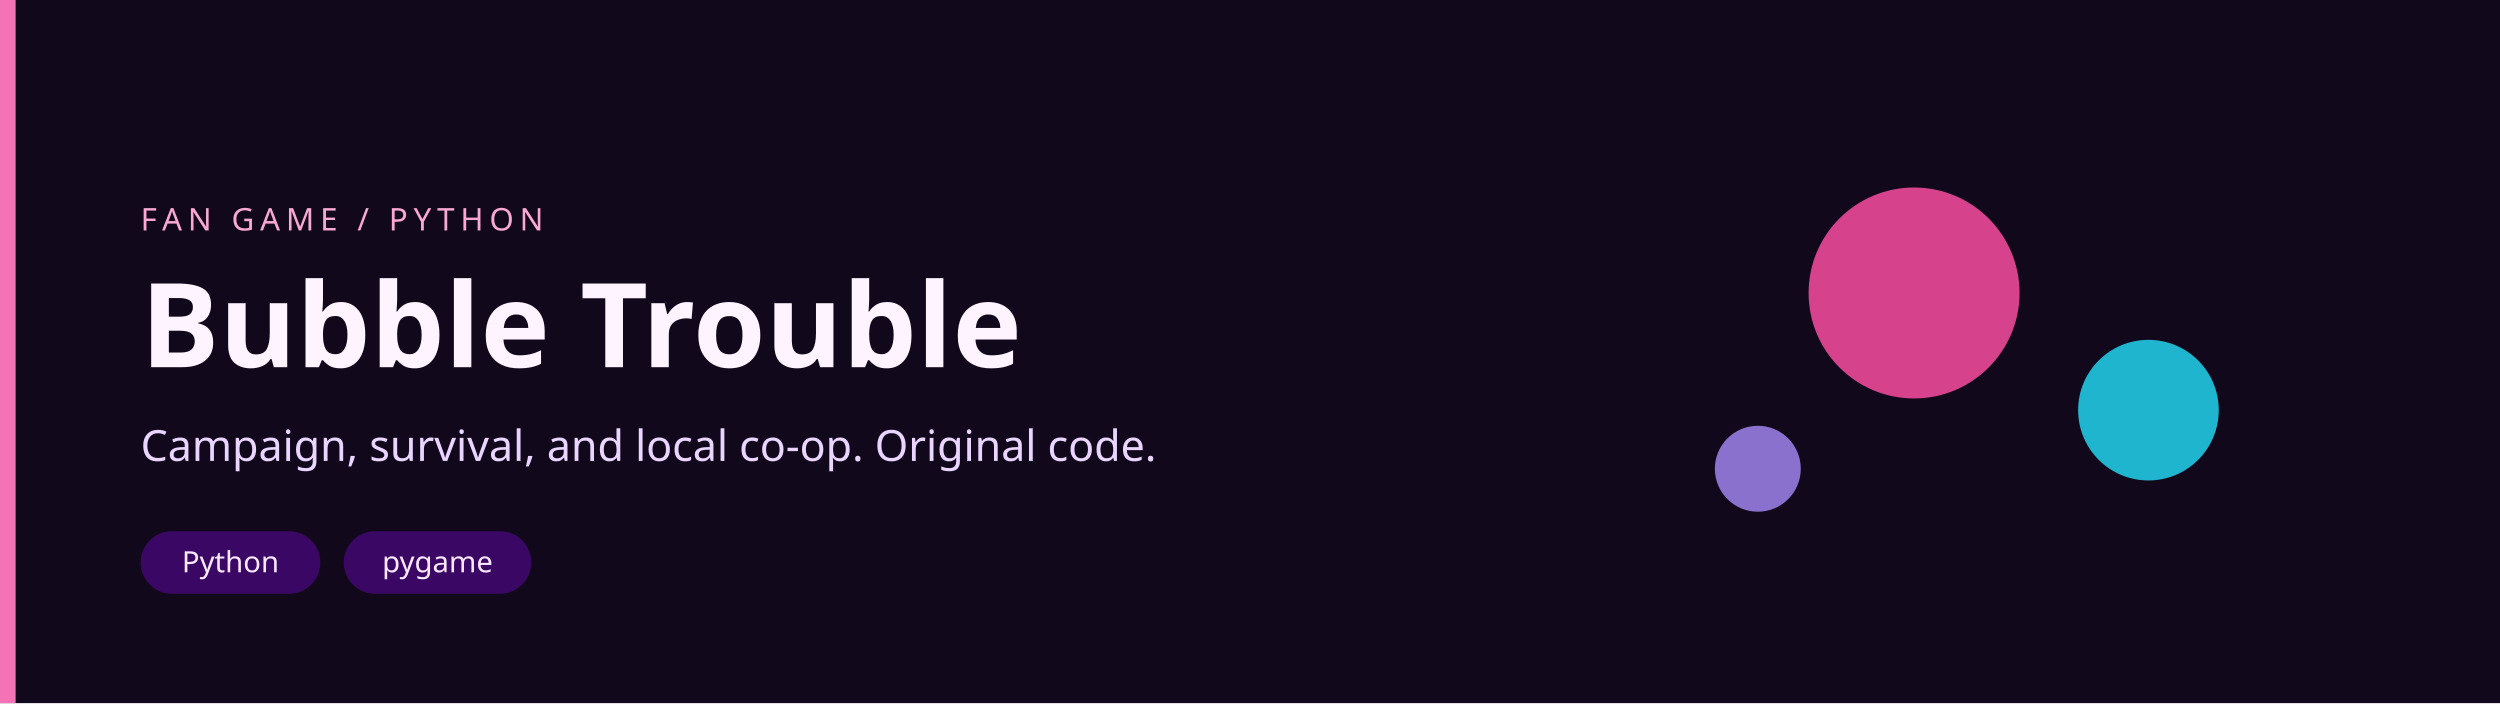
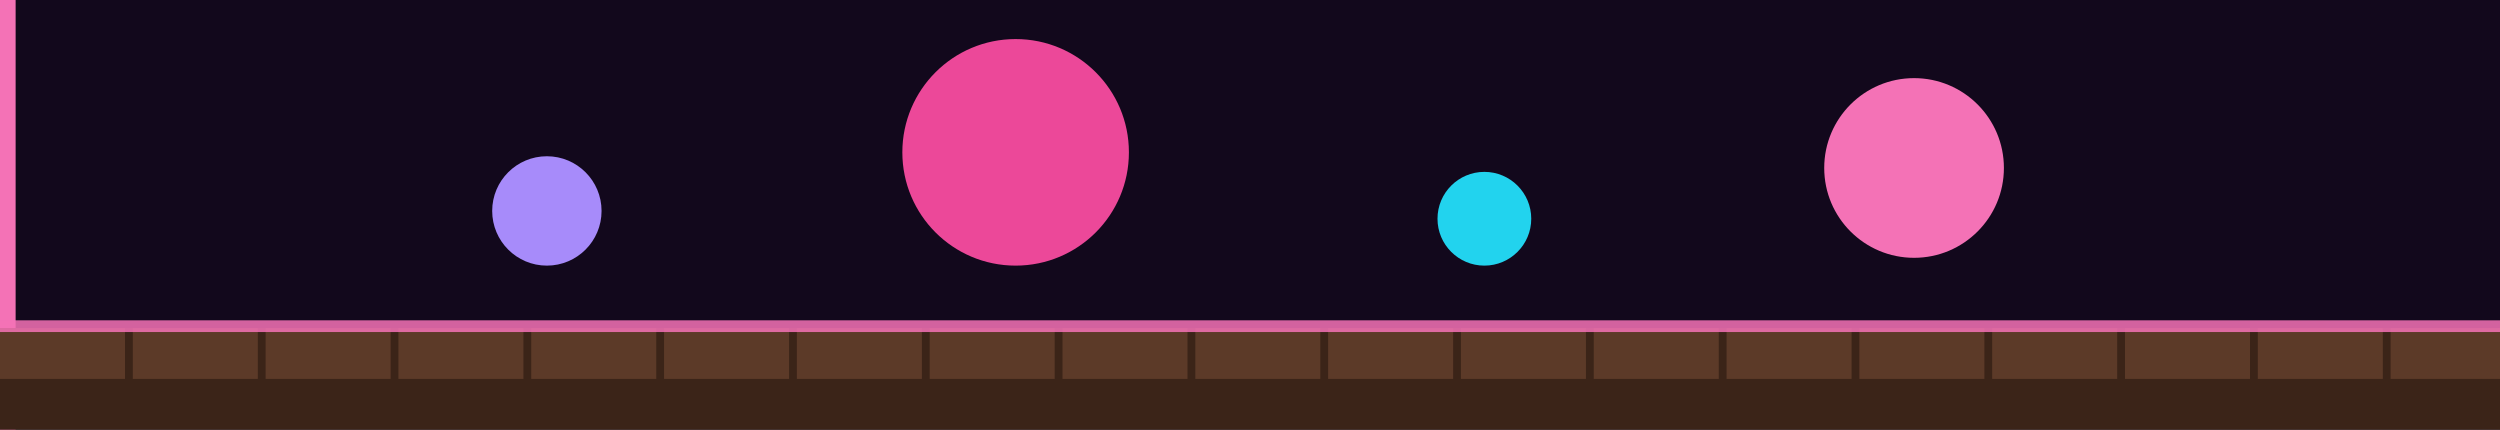
- <svg xmlns="http://www.w3.org/2000/svg" width="1280" height="360" viewBox="0 0 1280 360" role="img" aria-labelledby="title desc">
-   <rect width="1280" height="360" fill="#12081c" />
-   <rect width="8" height="360" fill="#f472b6" />
-   <circle cx="980" cy="150" r="54" fill="#ec4899" opacity="0.9" />
-   <circle cx="1100" cy="210" r="36" fill="#22d3ee" opacity="0.85" />
-   <circle cx="900" cy="240" r="22" fill="#a78bfa" opacity="0.8" />
-   <g font-family="Segoe UI, Ubuntu, sans-serif">
-     <text x="72" y="118" fill="#f9a8d4" font-size="16" letter-spacing="3">FAN GAME / PYTHON</text>
-     <text x="72" y="188" fill="#fdf4ff" font-size="60" font-weight="700">Bubble Trouble</text>
-     <text x="72" y="236" fill="#e9d5ff" font-size="22">Campaign, survival, and local co-op. Original code.</text>
+ <svg xmlns="http://www.w3.org/2000/svg" width="1280" height="220" viewBox="0 0 1280 220" role="img" aria-labelledby="title desc">
+   <rect width="1280" height="220" fill="#12081c" />
+   <rect width="8" height="220" fill="#f472b6" />
+   <rect y="168" width="1280" height="52" fill="#3b2418" />
+   <g fill="#5c3a28">
+     <rect x="0" y="168" width="64" height="26" />
+     <rect x="68" y="168" width="64" height="26" />
+     <rect x="136" y="168" width="64" height="26" />
+     <rect x="204" y="168" width="64" height="26" />
+     <rect x="272" y="168" width="64" height="26" />
+     <rect x="340" y="168" width="64" height="26" />
+     <rect x="408" y="168" width="64" height="26" />
+     <rect x="476" y="168" width="64" height="26" />
+     <rect x="544" y="168" width="64" height="26" />
+     <rect x="612" y="168" width="64" height="26" />
+     <rect x="680" y="168" width="64" height="26" />
+     <rect x="748" y="168" width="64" height="26" />
+     <rect x="816" y="168" width="64" height="26" />
+     <rect x="884" y="168" width="64" height="26" />
+     <rect x="952" y="168" width="64" height="26" />
+     <rect x="1020" y="168" width="64" height="26" />
+     <rect x="1088" y="168" width="64" height="26" />
+     <rect x="1156" y="168" width="64" height="26" />
+     <rect x="1224" y="168" width="64" height="26" />
  </g>
-   <g font-family="Segoe UI, Ubuntu, sans-serif" font-size="15" fill="#fae8ff">
-     <rect x="72" y="272" width="92" height="32" rx="16" fill="#3b0764" />
-     <text x="118" y="293" text-anchor="middle">Python</text>
-     <rect x="176" y="272" width="96" height="32" rx="16" fill="#3b0764" />
-     <text x="224" y="293" text-anchor="middle">pygame</text>
-   </g>
+   <rect y="164" width="1280" height="6" fill="#f472b6" opacity="0.85" />
+   <circle cx="280" cy="108" r="28" fill="#a78bfa" />
+   <circle cx="520" cy="78" r="58" fill="#ec4899" />
+   <circle cx="760" cy="112" r="24" fill="#22d3ee" />
+   <circle cx="980" cy="86" r="46" fill="#f472b6" />
</svg>
